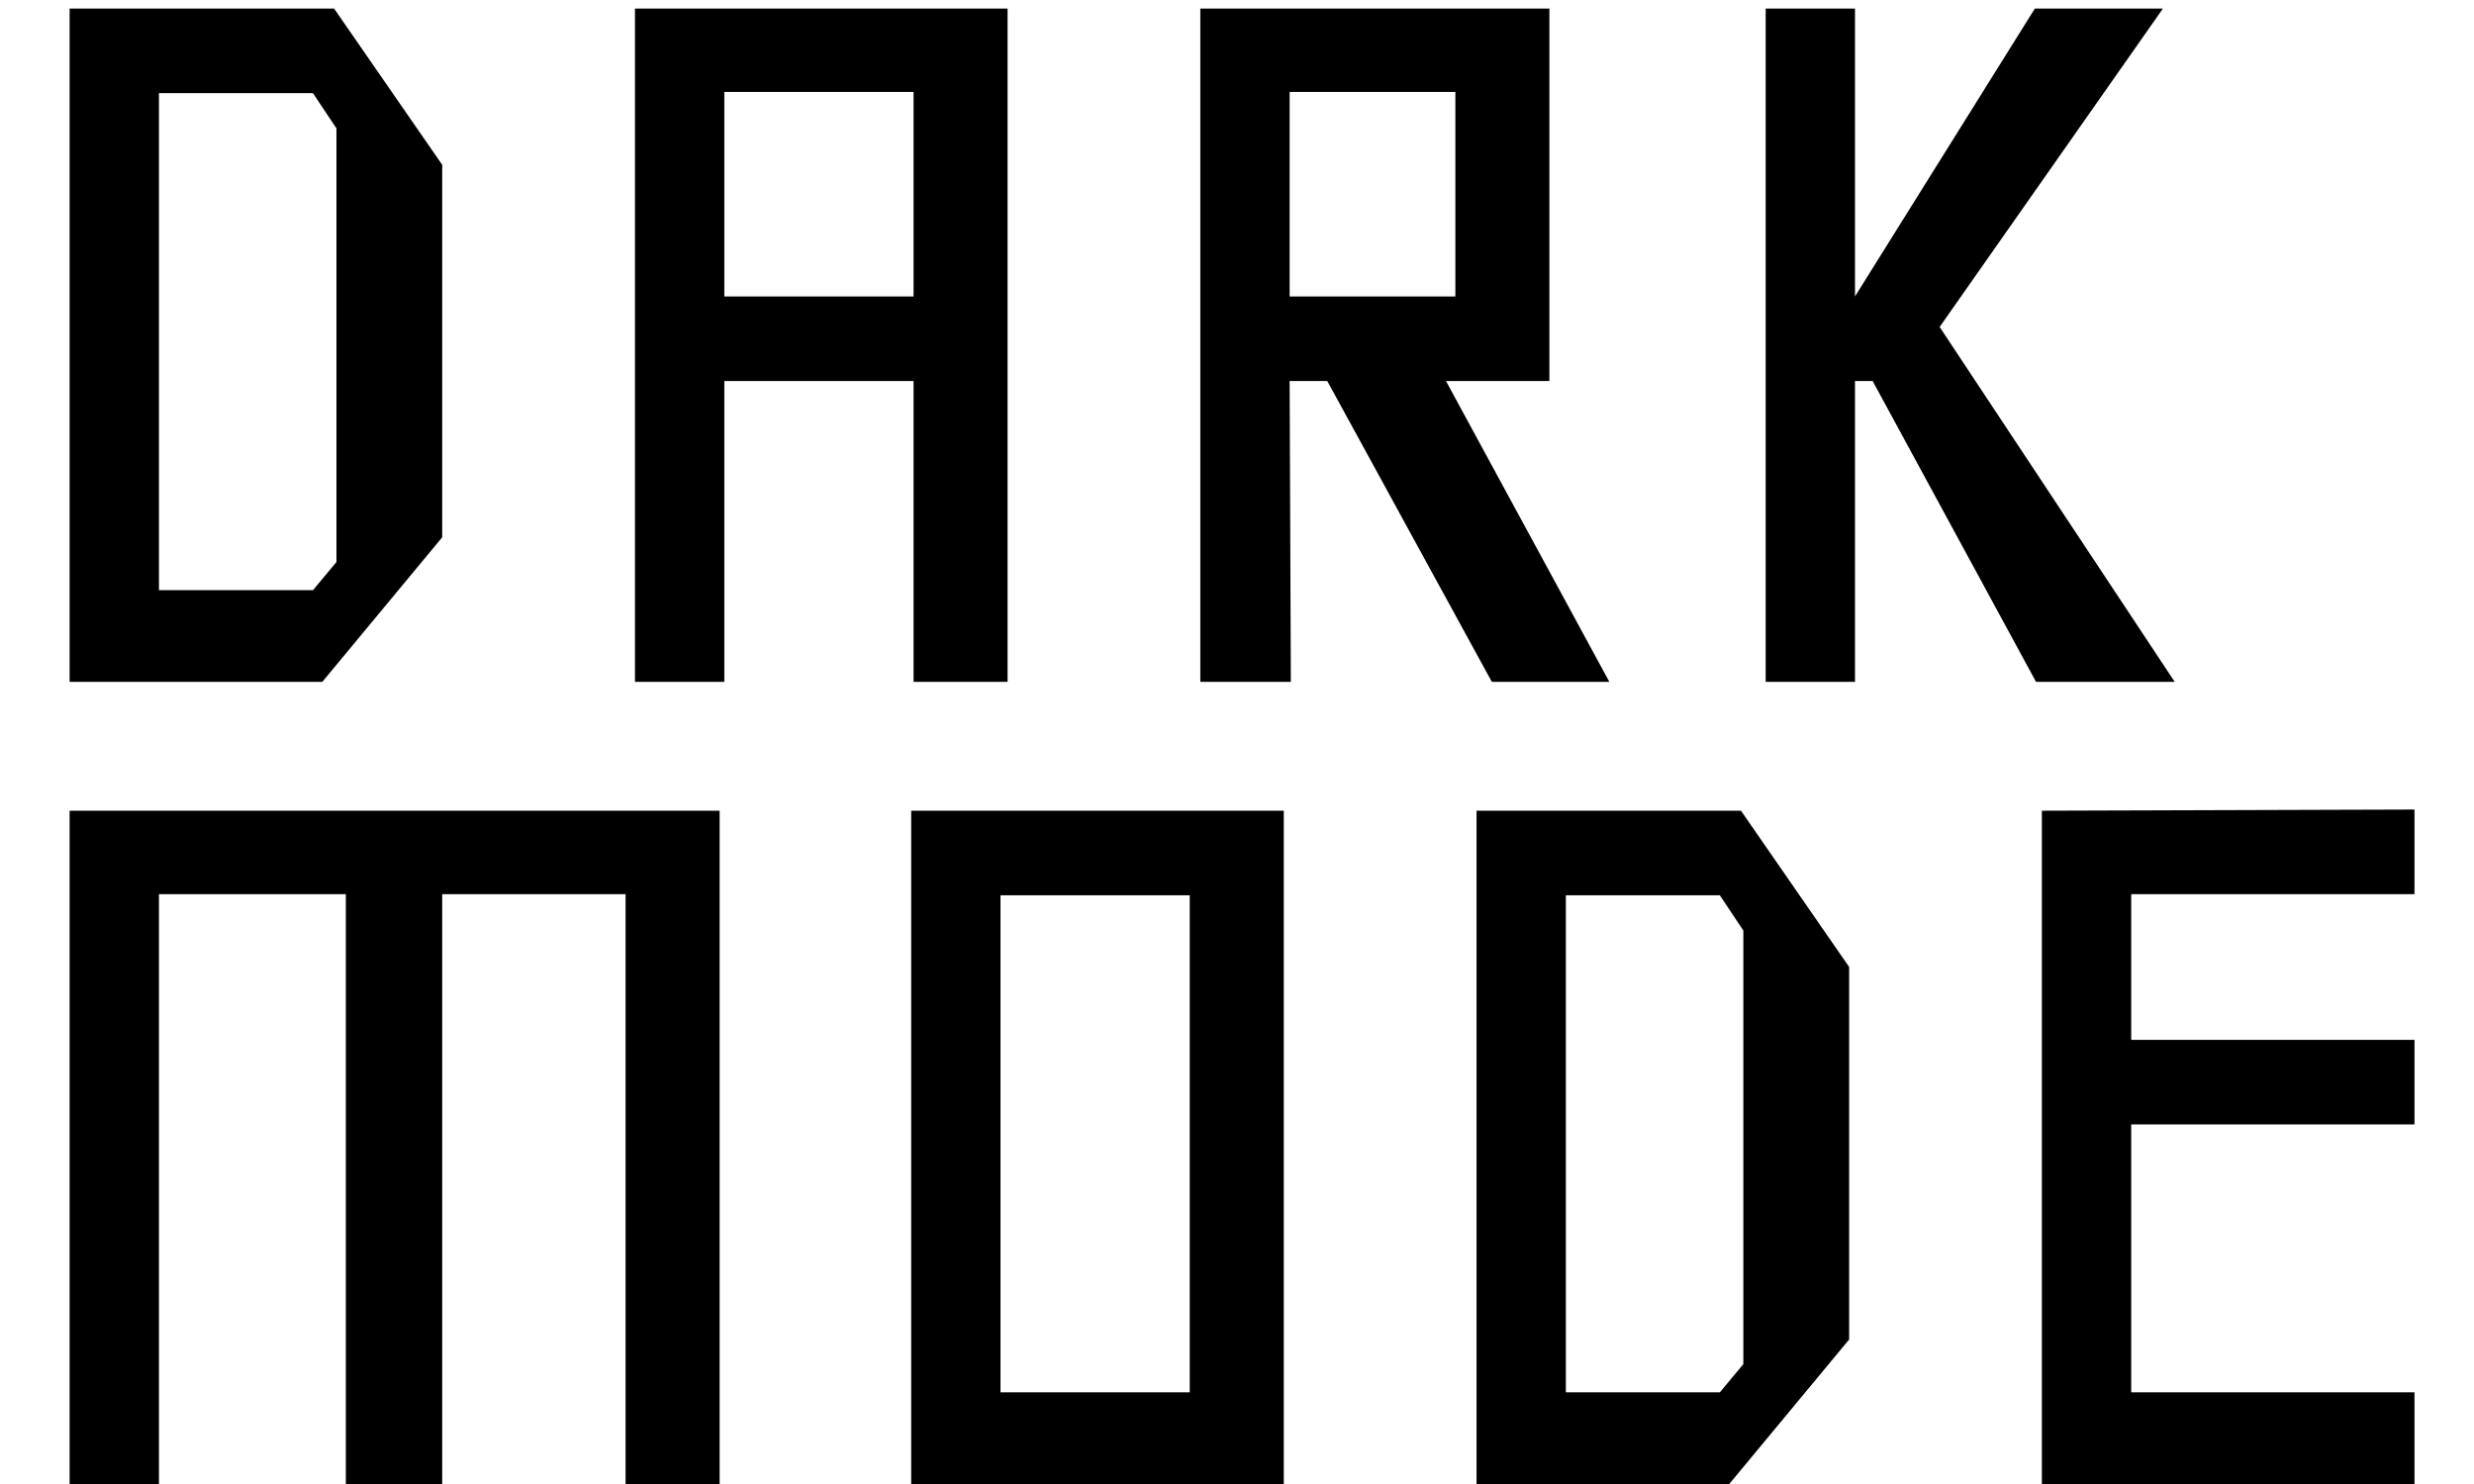
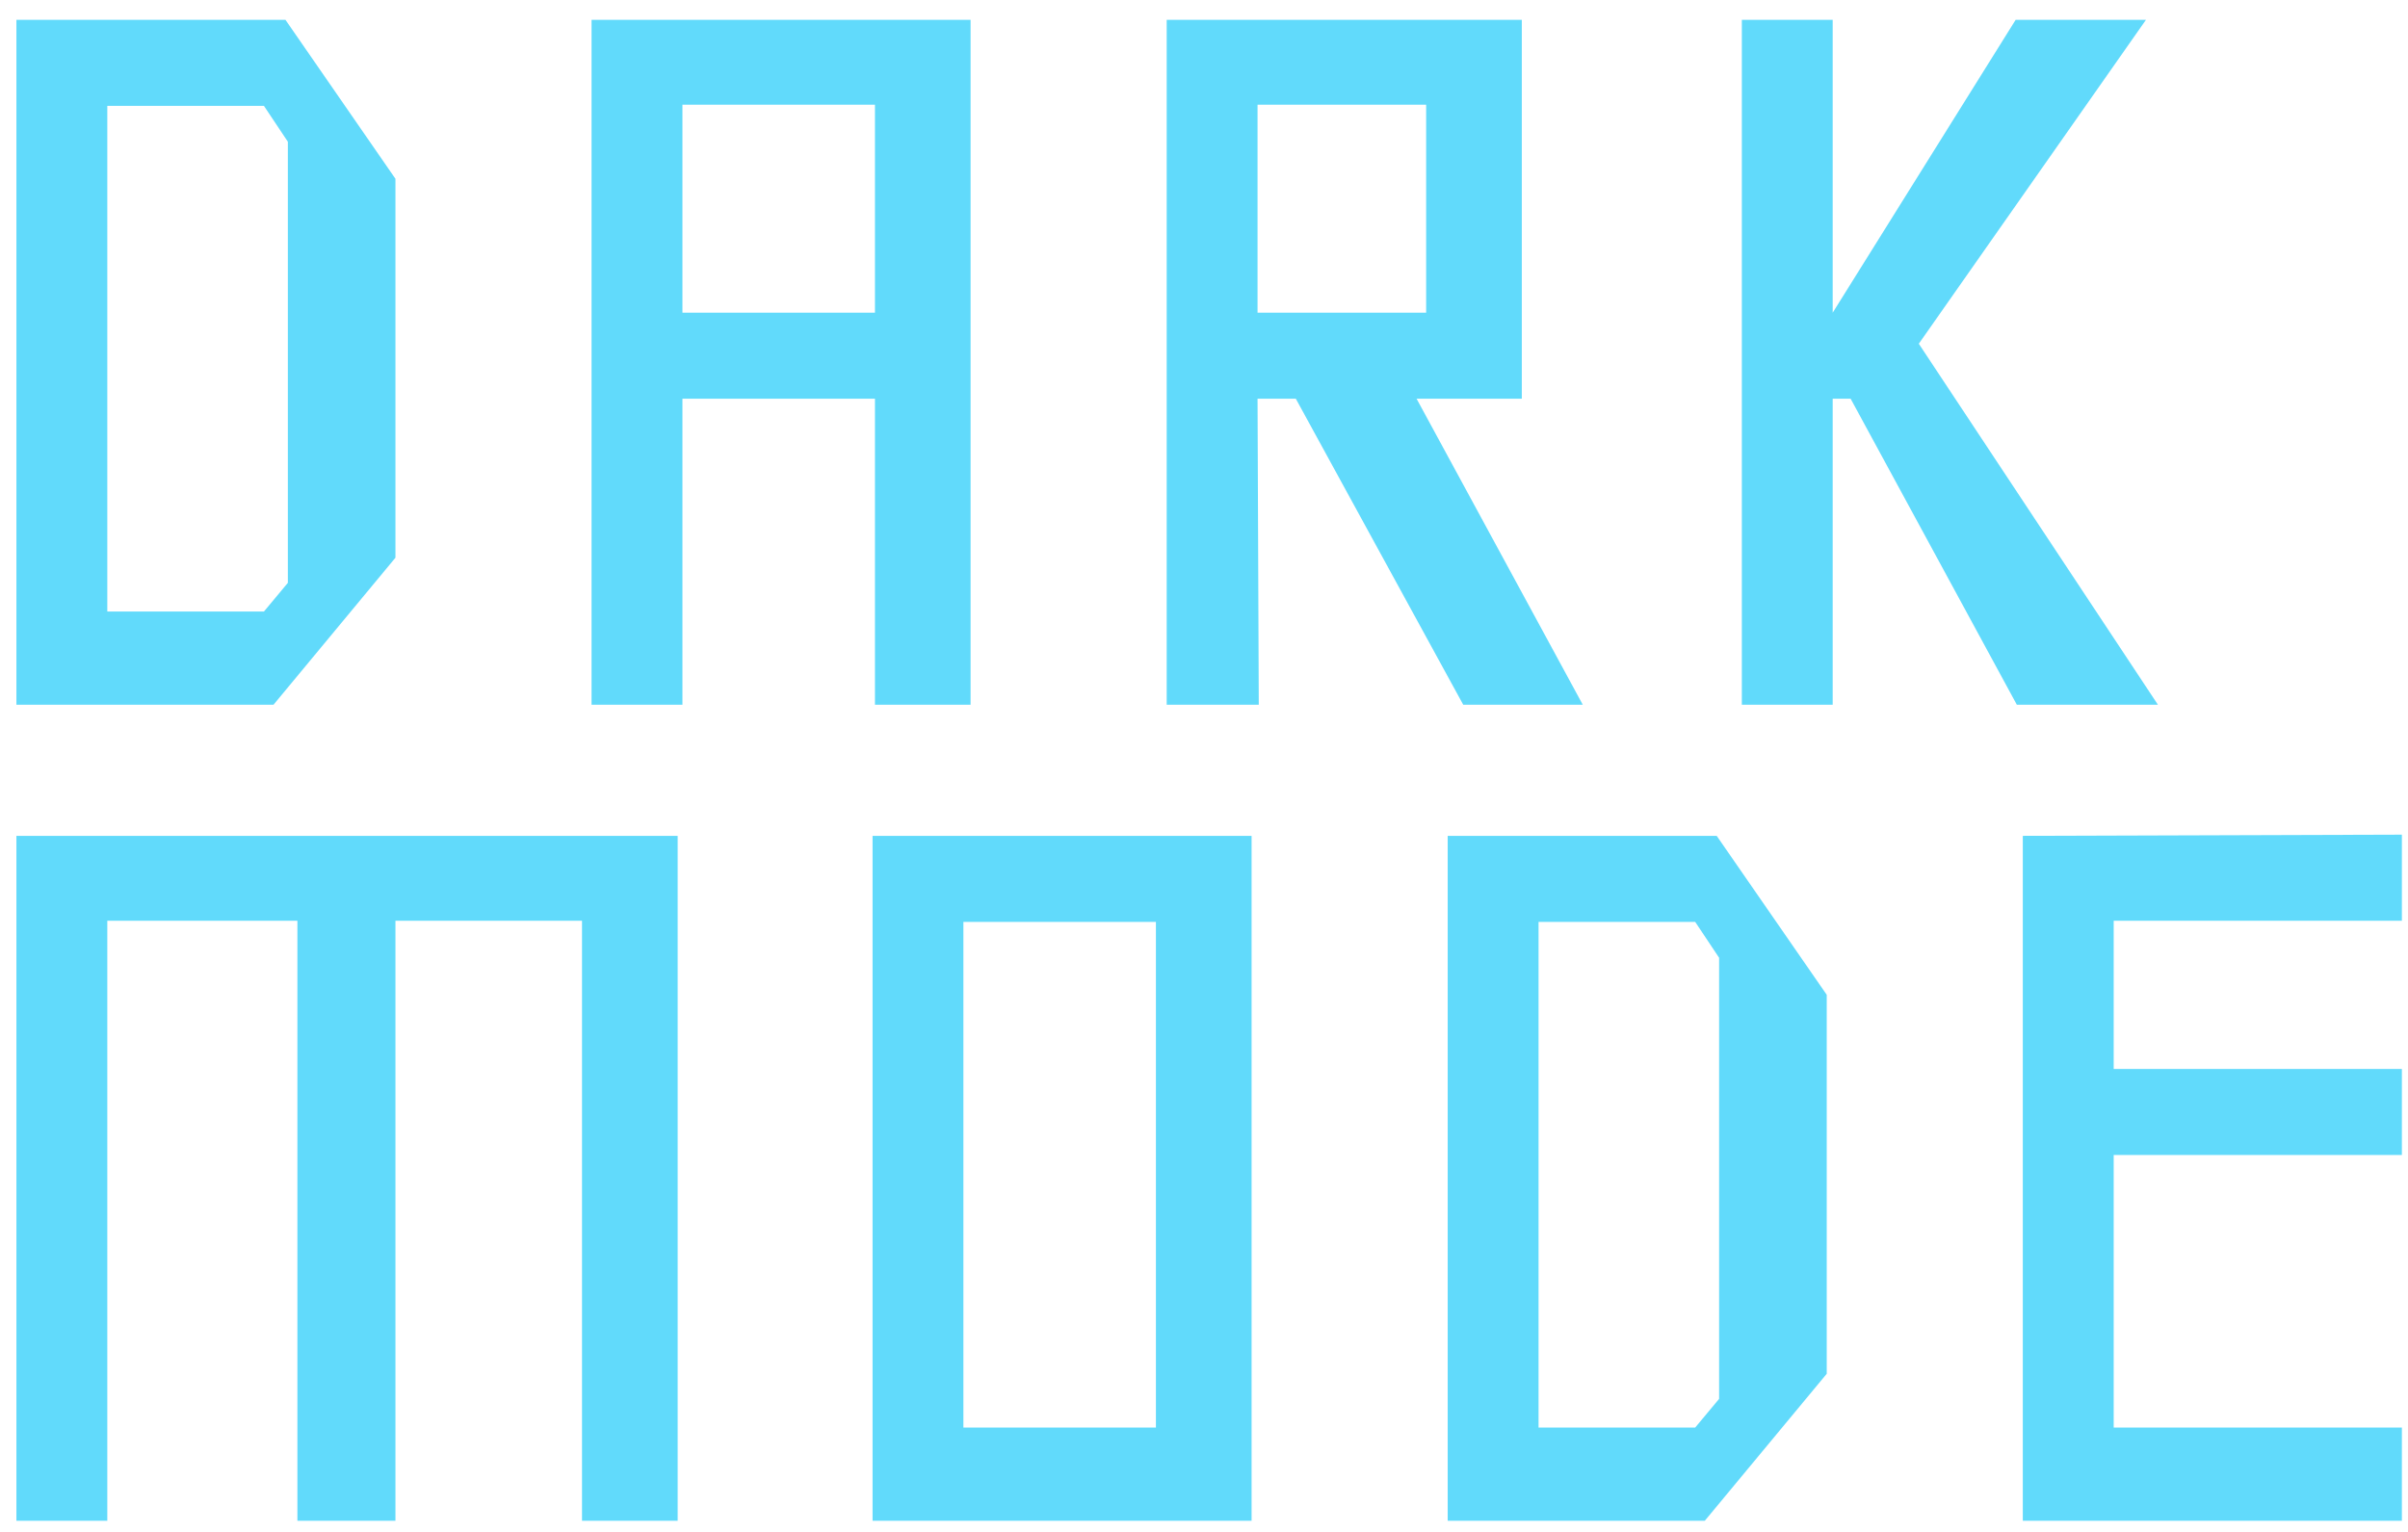
- <svg xmlns="http://www.w3.org/2000/svg" width="50" height="30" viewBox="0 0 59 37" fill="none">
-   <path d="M2.629 14.715H6.467L7.053 14.012V3.201L6.467 2.322H2.629V14.715ZM0.402 17V0.213H6.994L9.689 4.109V13.396L6.701 17H0.402ZM16.721 2.293V7.391H21.438V2.293H16.721ZM23.781 17H21.438V9.5H16.721V17H14.494V0.213H23.781V17ZM38.781 17H35.852L31.75 9.5H30.812L30.842 17H28.586V0.213H37.287V9.5H34.709L38.781 17ZM34.943 7.391V2.293H30.812V7.391H34.943ZM52.873 17L47.014 8.152L52.58 0.213H49.387L44.904 7.391V0.213H42.678V17H44.904V9.5H45.344L49.416 17H52.873ZM9.689 37H7.287V22.293H2.629V37H0.402V20.213H16.604V37H14.26V22.293H9.689V37ZM23.605 34.715H28.322V22.322H23.605V34.715ZM21.379 37V20.213H30.666V37H21.379ZM37.697 34.715H41.535L42.121 34.012V23.201L41.535 22.322H37.697V34.715ZM35.471 37V20.213H42.062L44.758 24.109V33.397L41.77 37H35.471ZM58.85 34.715V37H49.562V20.213L58.85 20.184V22.293H51.789V25.926H58.85V28.035H51.789V34.715H58.85Z" fill="black" />
+ <svg xmlns="http://www.w3.org/2000/svg" width="55" height="35" viewBox="0 0 59 37" fill="none">
+   <path d="M2.629 14.715H6.467L7.053 14.012V3.201L6.467 2.322H2.629V14.715ZM0.402 17V0.213H6.994L9.689 4.109V13.396L6.701 17H0.402ZM16.721 2.293V7.391H21.438V2.293H16.721ZM23.781 17H21.438V9.5H16.721V17H14.494V0.213H23.781V17ZM38.781 17H35.852L31.75 9.5H30.812L30.842 17H28.586V0.213H37.287V9.5H34.709L38.781 17ZM34.943 7.391V2.293H30.812V7.391H34.943ZM52.873 17L47.014 8.152L52.58 0.213H49.387L44.904 7.391V0.213H42.678V17H44.904V9.5H45.344L49.416 17H52.873ZM9.689 37H7.287V22.293H2.629V37H0.402V20.213H16.604V37H14.26V22.293H9.689V37ZM23.605 34.715H28.322V22.322H23.605V34.715ZM21.379 37V20.213H30.666V37H21.379ZM37.697 34.715H41.535L42.121 34.012V23.201L41.535 22.322H37.697V34.715ZM35.471 37V20.213H42.062L44.758 24.109V33.397L41.77 37H35.471ZM58.85 34.715V37H49.562V20.213L58.85 20.184V22.293H51.789V25.926H58.85V28.035H51.789V34.715H58.85Z" fill="#61DAFB" />
</svg>
